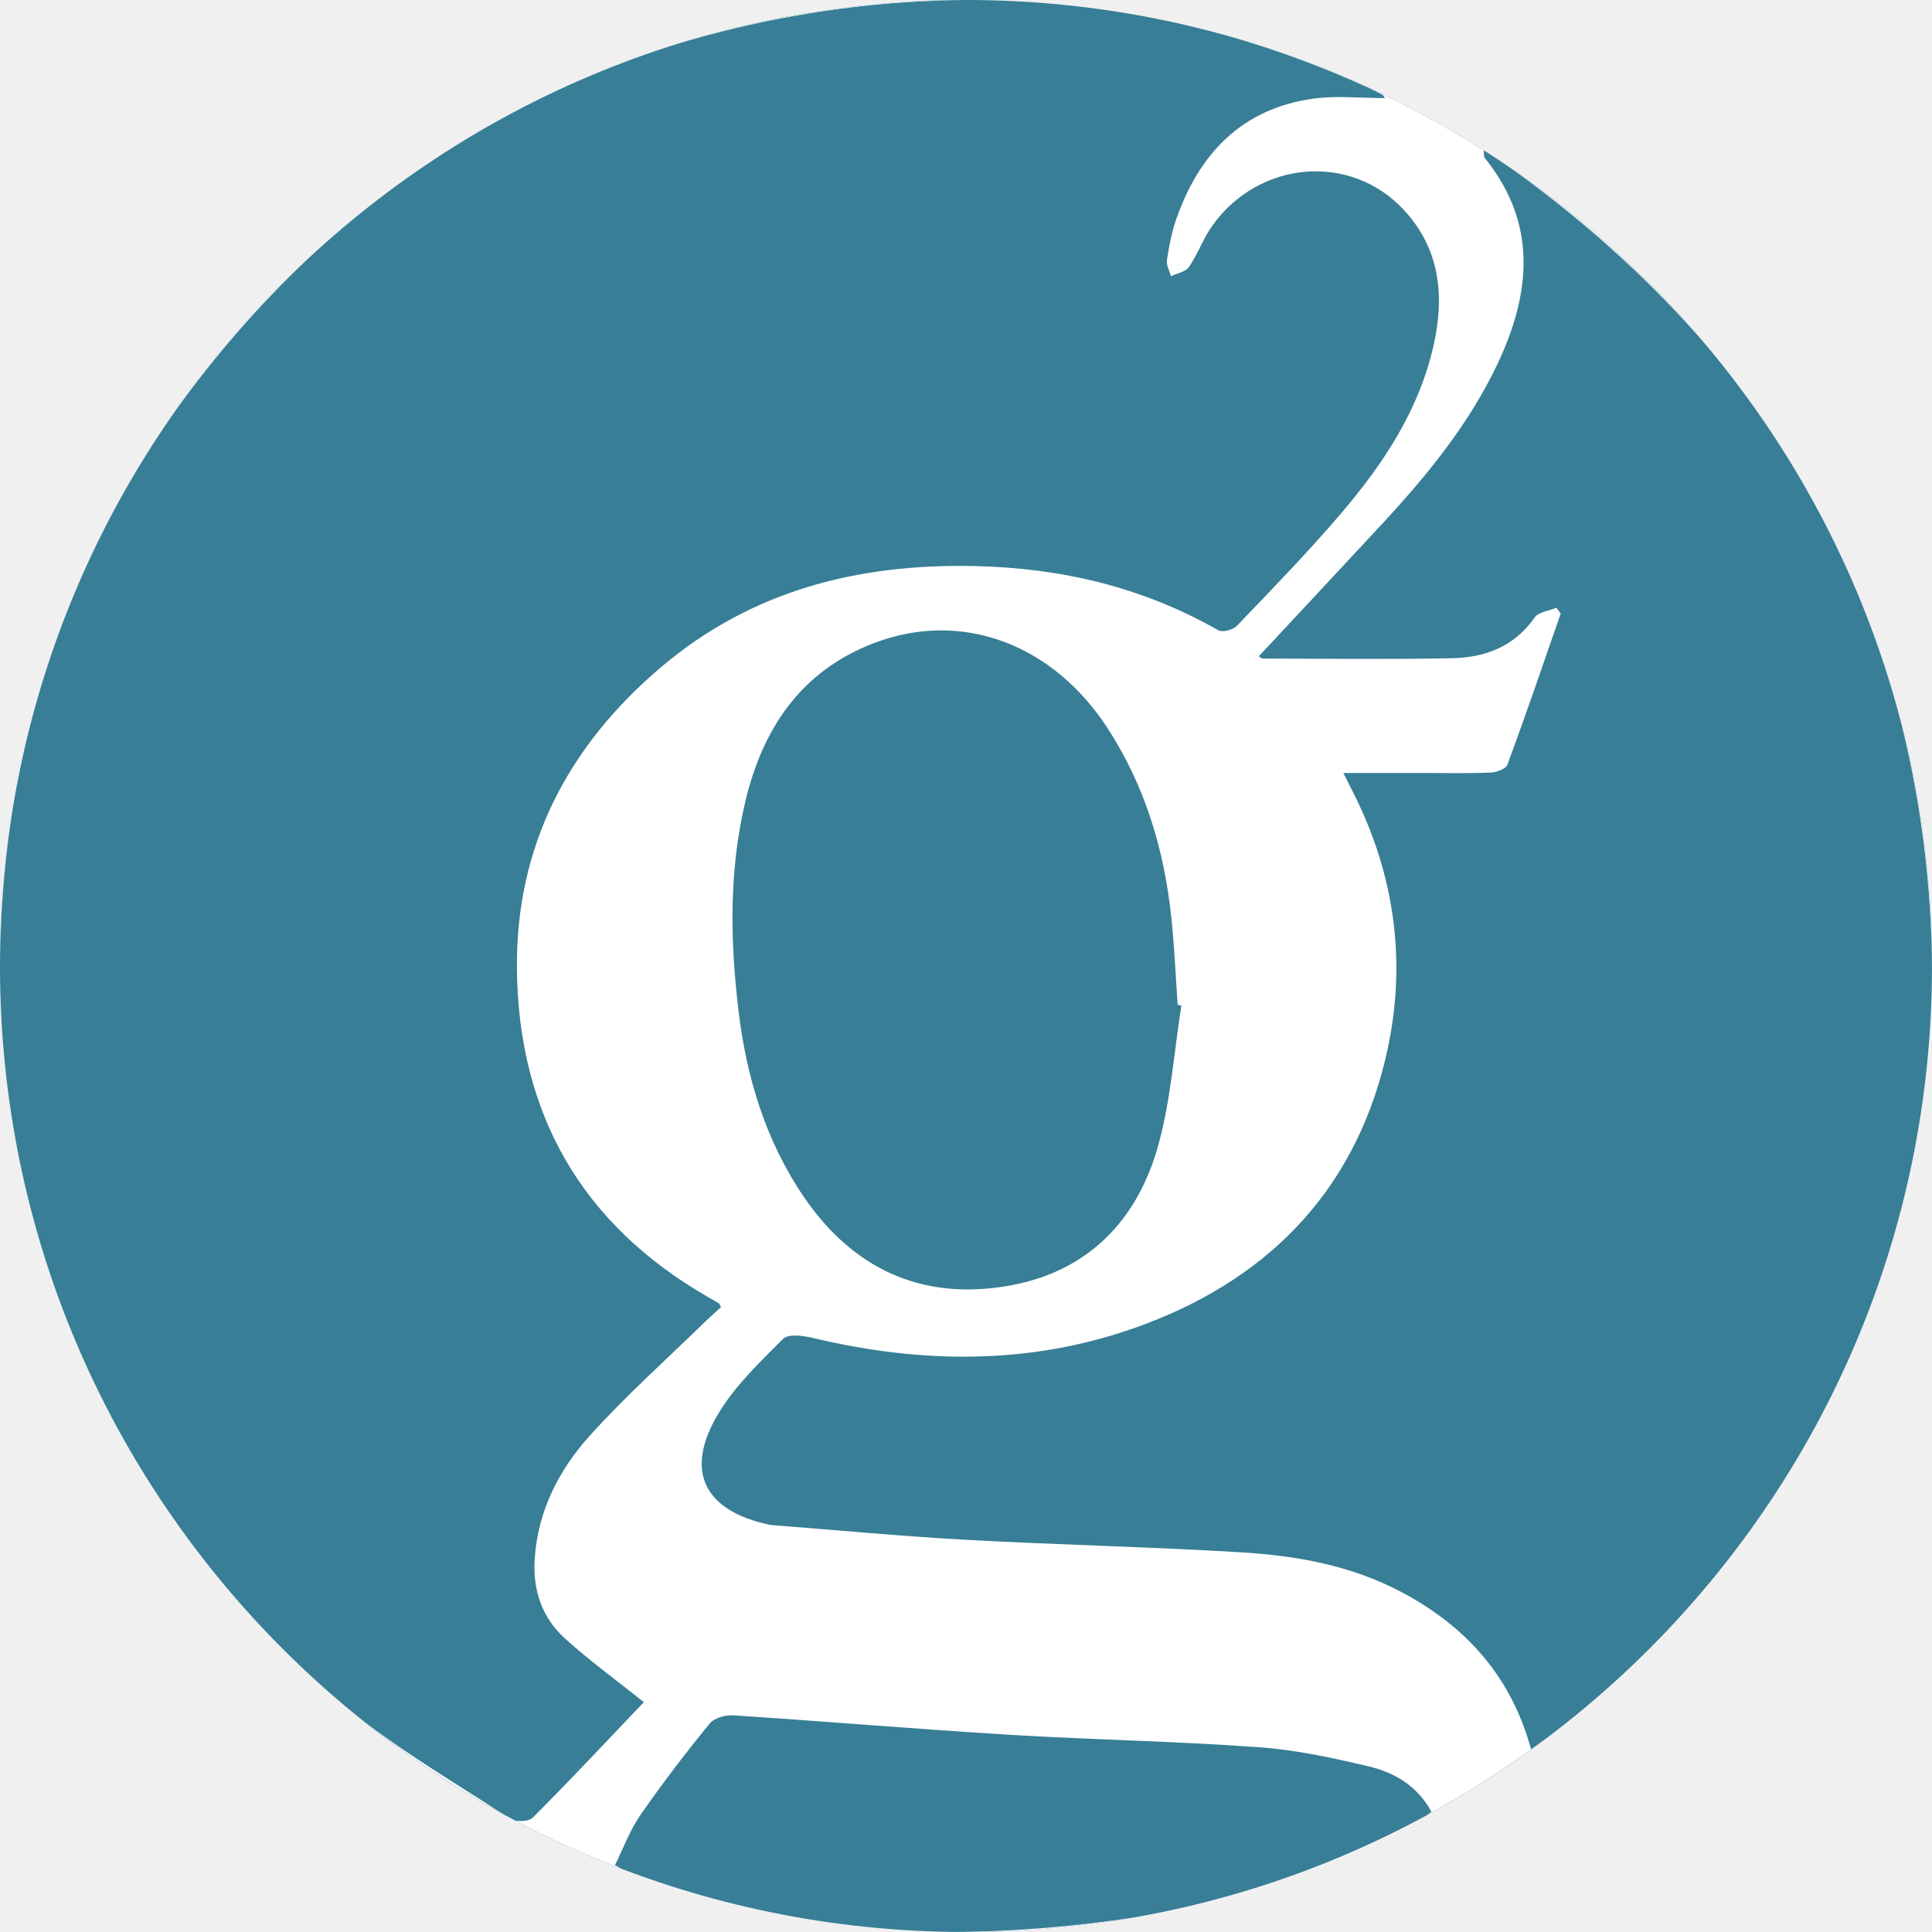
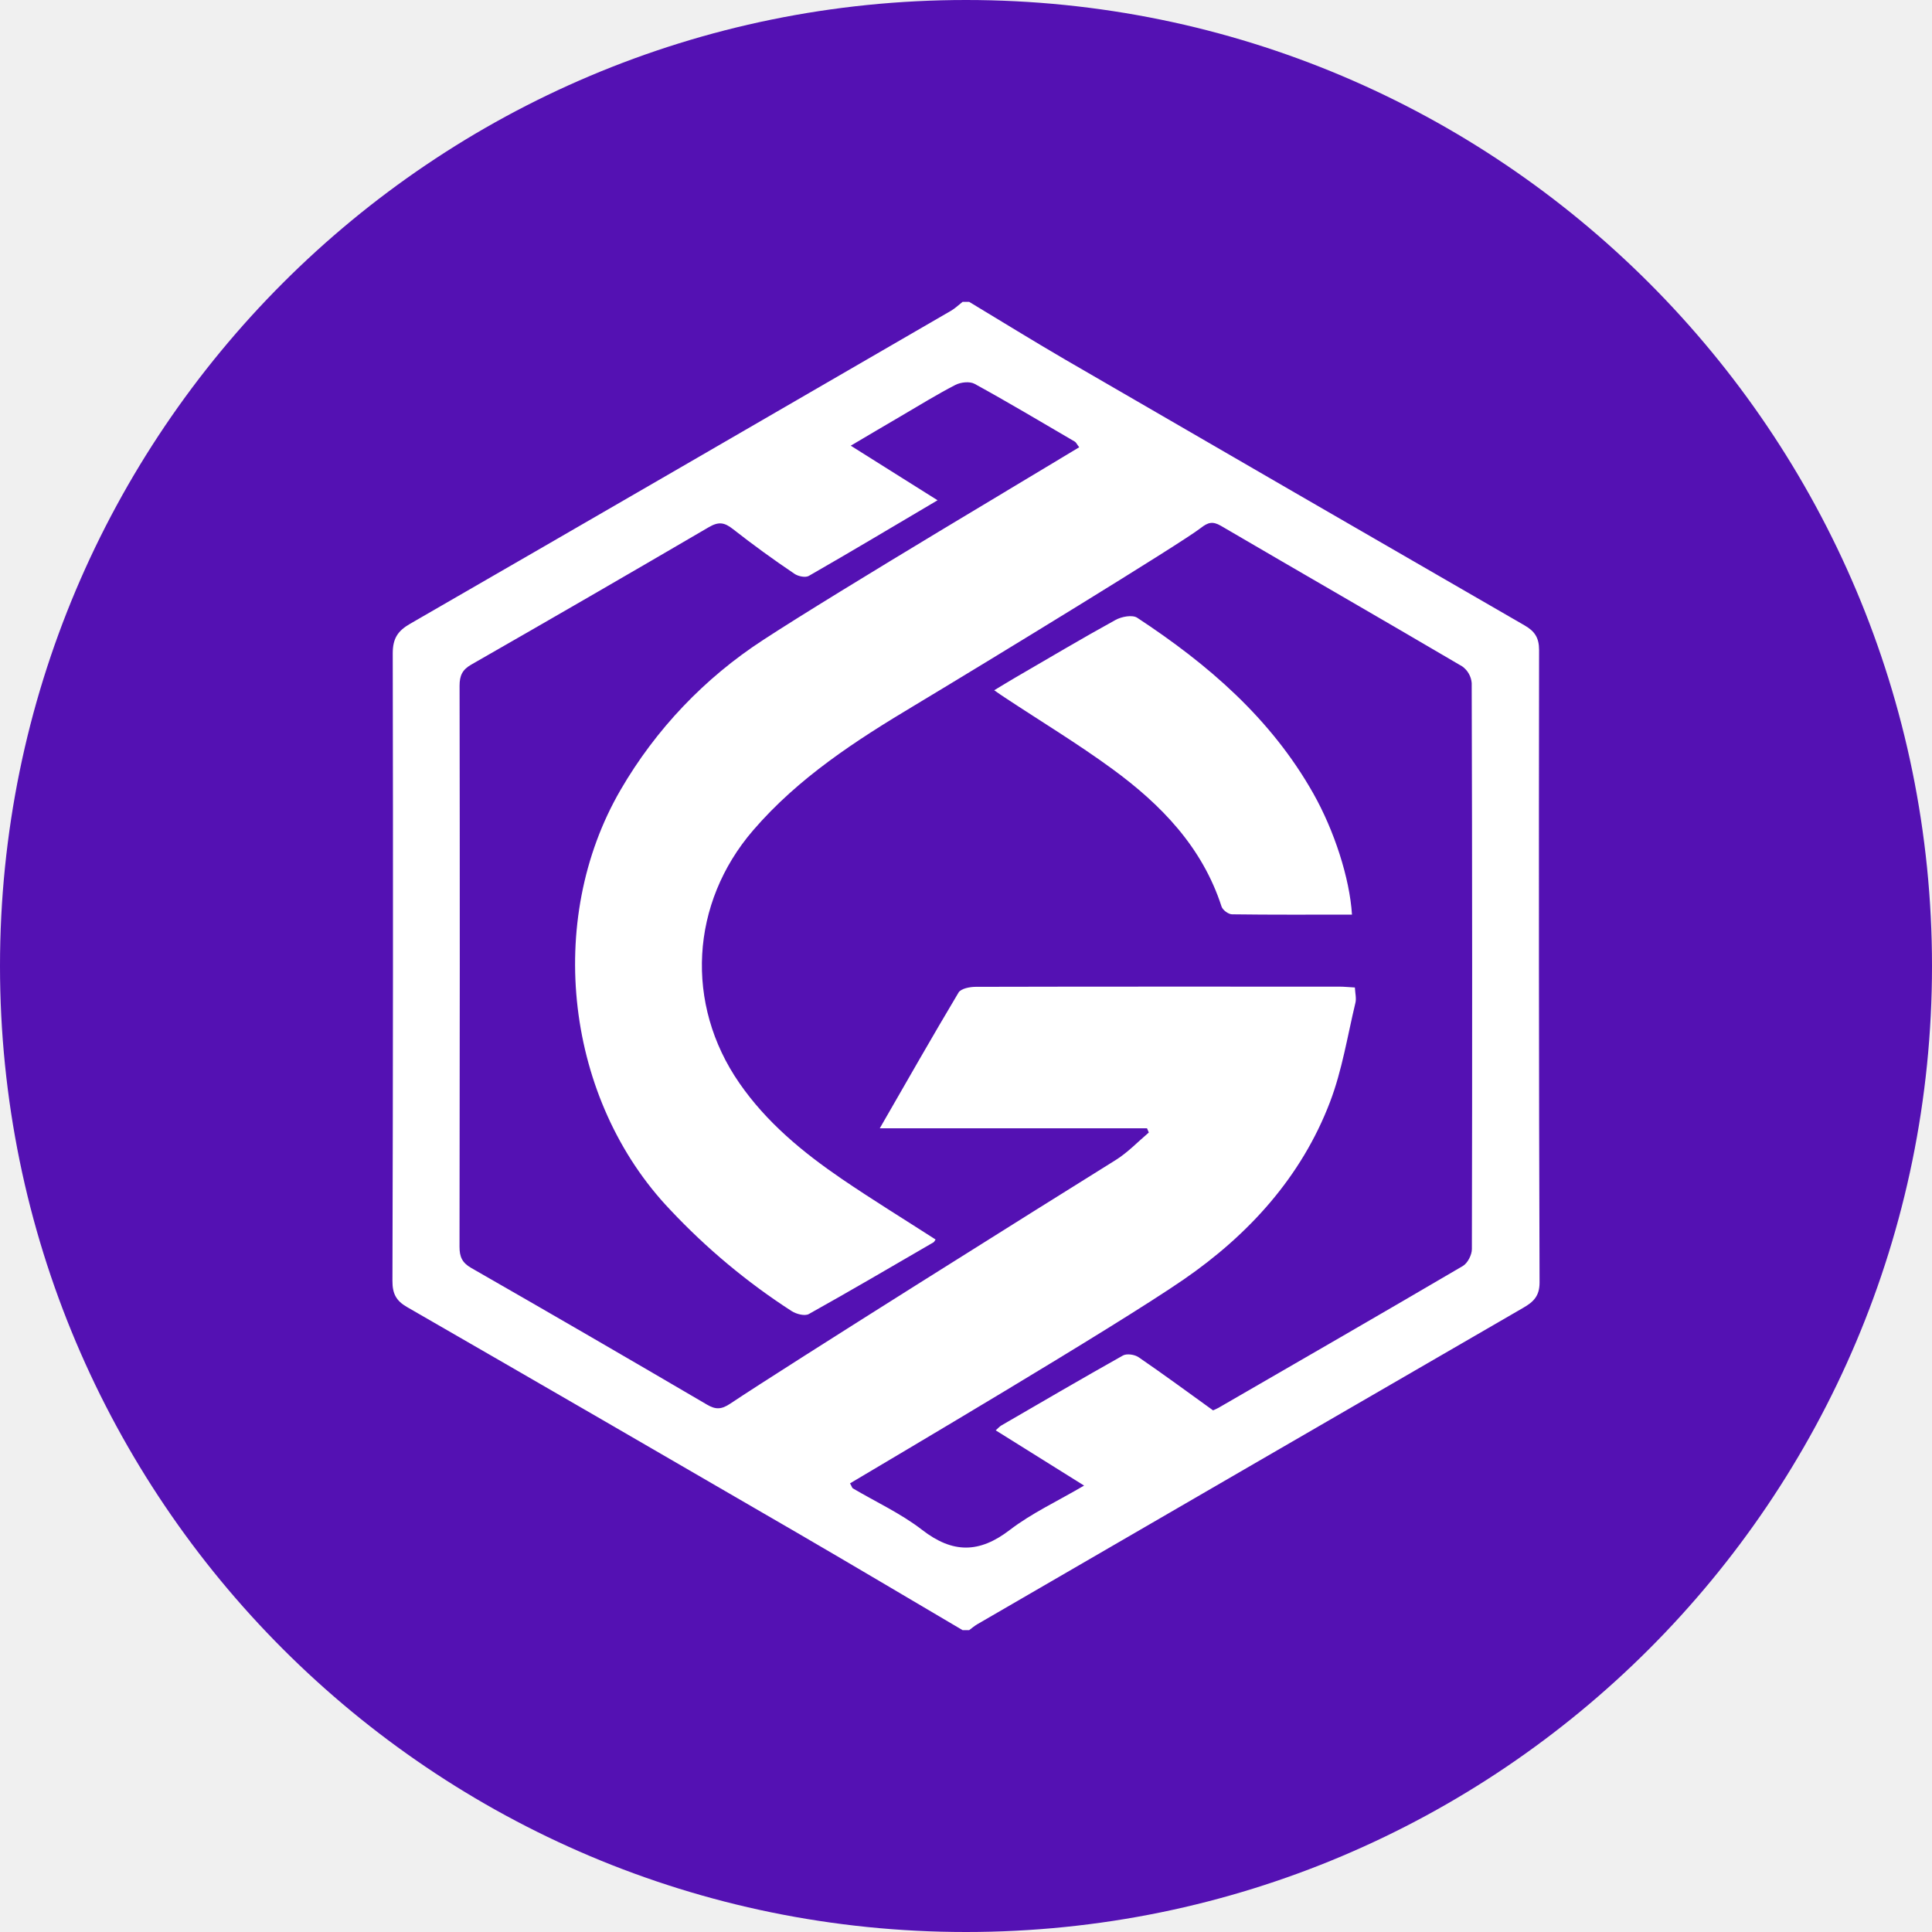
- <svg xmlns="http://www.w3.org/2000/svg" viewBox="0 0 32 32">
+ <svg xmlns="http://www.w3.org/2000/svg" width="32" height="32" viewBox="0 0 32 32">
  <g fill="none" fill-rule="evenodd">
-     <circle cx="16" cy="16" r="16" fill="#377E96" />
-     <path fill="#FFF" d="m23.625 30.07.084-.062c-.232-.425-.608-.648-1.031-.749-.604-.144-1.218-.277-1.834-.32-1.369-.099-2.742-.122-4.112-.205-1.526-.093-3.05-.222-4.577-.322-.133-.01-.324.04-.4.135-.4.49-.787.994-1.147 1.514-.176.255-.285.555-.422.83l.105.06a15.916 15.916 0 0 1-1.759-.797c.104.02.24.004.291-.047.626-.627 1.232-1.274 1.841-1.914-.455-.364-.9-.687-1.305-1.053-.378-.342-.536-.795-.503-1.314.05-.797.399-1.476.912-2.046.607-.673 1.288-1.28 1.938-1.914.08-.077.163-.148.237-.216-.025-.044-.028-.057-.035-.062l-.19-.11c-2.088-1.204-3.129-3.033-3.156-5.42-.024-2.044.846-3.699 2.385-5.006 1.5-1.273 3.267-1.72 5.206-1.676 1.435.033 2.776.35 4.025 1.063.07.04.246-.007.31-.074.591-.619 1.19-1.232 1.744-1.885.688-.81 1.27-1.69 1.511-2.752.188-.828.108-1.606-.492-2.252-.881-.949-2.397-.821-3.17.26-.152.212-.24.47-.389.687-.055.08-.195.103-.297.153-.024-.09-.08-.183-.067-.266.034-.228.078-.46.153-.676.38-1.09 1.086-1.834 2.27-2 .385-.054.785-.009 1.187-.009-.02-.027-.028-.05-.044-.057a3.943 3.943 0 0 0-.227-.113 16.533 16.533 0 0 0-2.332-.86 15.918 15.918 0 0 1 4.24 1.894c.008.087.003.11.013.122.883 1.089.77 2.244.214 3.42-.472.995-1.16 1.837-1.903 2.639-.68.734-1.364 1.465-2.049 2.2.028.018.044.038.06.038 1.047.001 2.094.016 3.14-.006.546-.01 1.031-.191 1.368-.674.064-.093.238-.11.362-.162l.07.097c-.29.836-.576 1.673-.882 2.502-.026.07-.18.127-.278.131-.37.016-.74.007-1.11.007h-1.33l.151.3c.72 1.41.911 2.905.547 4.43-.537 2.25-2.009 3.704-4.15 4.46-1.748.618-3.542.596-5.337.167-.159-.038-.405-.07-.49.015-.386.386-.794.775-1.072 1.237-.573.952-.24 1.614.852 1.844l.031.004c1.072.083 2.143.185 3.216.244 1.518.083 3.038.116 4.555.207.919.055 1.826.217 2.654.656 1.066.563 1.821 1.393 2.152 2.606.078-.055.156-.11.234-.167-.623.467-1.28.89-1.97 1.264zm-4.85 1.69a16.1 16.1 0 0 1-2.94.24 20.61 20.61 0 0 0 2.94-.24zM32 16.05V16c0-1.38-.175-2.719-.503-3.996A17.292 17.292 0 0 1 32 16.051zM28.28 5.745a16.09 16.09 0 0 0-3.189-2.912c1.217.88 2.283 1.85 3.19 2.912zM8.306 30.03a16.026 16.026 0 0 1-2.246-1.493c.713.541 1.491 1.005 2.246 1.493zM0 16.031a17.058 17.058 0 0 1 .197-2.546A16.119 16.119 0 0 0 0 16.03zm2.916-9.243a17.604 17.604 0 0 1 2.11-2.431 16.087 16.087 0 0 0-2.11 2.43zM11.133.754A16.994 16.994 0 0 1 16 0a15.99 15.99 0 0 0-4.867.754zm8.433 15.902-.06-.015c-.035-.484-.054-.97-.106-1.452-.118-1.116-.435-2.17-1.05-3.12-.91-1.408-2.43-1.976-3.888-1.412-1.197.462-1.832 1.412-2.118 2.623-.272 1.146-.25 2.307-.112 3.463.133 1.1.447 2.147 1.08 3.078.814 1.195 1.949 1.717 3.36 1.481 1.34-.222 2.182-1.089 2.525-2.378.197-.736.251-1.51.37-2.268z" />
+     <circle cx="16" cy="16" r="16" fill="#5411B3" />
+     <path fill="#FFF" d="M16.053 5c.53.319 1.056.645 1.59.956 2.535 1.47 5.07 2.938 7.608 4.402.167.096.241.203.241.408-.005 3.492-.004 6.984.008 10.476 0 .228-.104.323-.27.419-3.017 1.746-6.032 3.495-9.047 5.244-.046.027-.087.063-.13.095h-.11c-.91-.536-1.82-1.077-2.733-1.608-2.154-1.251-4.31-2.5-6.468-3.743-.183-.105-.243-.225-.242-.435.01-3.464.012-6.928.005-10.393 0-.248.085-.373.289-.49 2.989-1.724 5.973-3.454 8.958-5.184.069-.04.128-.098.191-.147h.11zm2.806 17.48c.413.283.817.58 1.233.88.023-.01.057-.024.088-.041 1.35-.781 2.703-1.56 4.049-2.35.08-.047.15-.185.15-.28.007-3.126.006-6.251-.003-9.376a.377.377 0 0 0-.156-.275c-1.33-.782-2.667-1.55-3.998-2.329-.138-.08-.215-.056-.332.035-.323.253-3.499 2.193-4.743 2.94-.972.582-1.922 1.196-2.674 2.07-1.037 1.205-1.134 2.875-.227 4.185.449.65 1.048 1.144 1.69 1.583.512.349 1.04.673 1.56 1.008-.014.02-.022.04-.036.048-.686.398-1.37.8-2.064 1.187-.067.037-.206 0-.282-.048a10.765 10.765 0 0 1-2.014-1.68c-1.73-1.814-2.082-4.787-.82-6.956a7.38 7.38 0 0 1 2.36-2.481c1.26-.824 4.77-2.907 5.235-3.192-.04-.052-.051-.08-.072-.093-.552-.322-1.1-.65-1.66-.957-.082-.045-.231-.028-.32.018-.308.159-.603.342-.902.517-.264.154-.527.31-.83.489l1.438.904c-.735.434-1.43.85-2.133 1.253-.056.032-.176.007-.237-.035a17.38 17.38 0 0 1-1.018-.74c-.145-.115-.241-.126-.403-.031a488.06 488.06 0 0 1-3.934 2.276c-.145.083-.192.18-.192.348.005 3.098.004 6.196-.001 9.293 0 .166.043.264.192.35 1.306.748 2.608 1.504 3.907 2.265.144.085.24.081.385-.016.932-.623 5.196-3.296 6.381-4.033.201-.125.37-.304.552-.458l-.03-.07h-4.426c.45-.782.87-1.52 1.305-2.249.04-.066.187-.094.285-.094 2.007-.005 4.015-.003 6.022-.003.08 0 .16.009.257.014.005.095.027.18.009.254-.132.549-.22 1.116-.42 1.64-.474 1.246-1.353 2.204-2.424 2.942-1.17.805-4.895 3-5.527 3.377.03.053.034.075.047.083.385.227.798.417 1.149.689.505.39.945.388 1.45 0 .364-.279.79-.476 1.231-.735l-1.464-.915c.04-.035.063-.063.092-.08.67-.389 1.34-.78 2.016-1.16.064-.035.194-.016.259.029zm2.894-9.337c.345.612.602 1.399.64 2.006-.678 0-1.332.004-1.987-.005-.06-.001-.154-.07-.173-.128-.32-.988-1.003-1.69-1.81-2.28-.573-.419-1.183-.788-1.776-1.18-.05-.032-.099-.067-.18-.123.135-.081.24-.146.348-.209.552-.32 1.1-.647 1.66-.955.1-.056.28-.09.361-.037 1.17.769 2.215 1.667 2.917 2.911z" />
  </g>
</svg>
